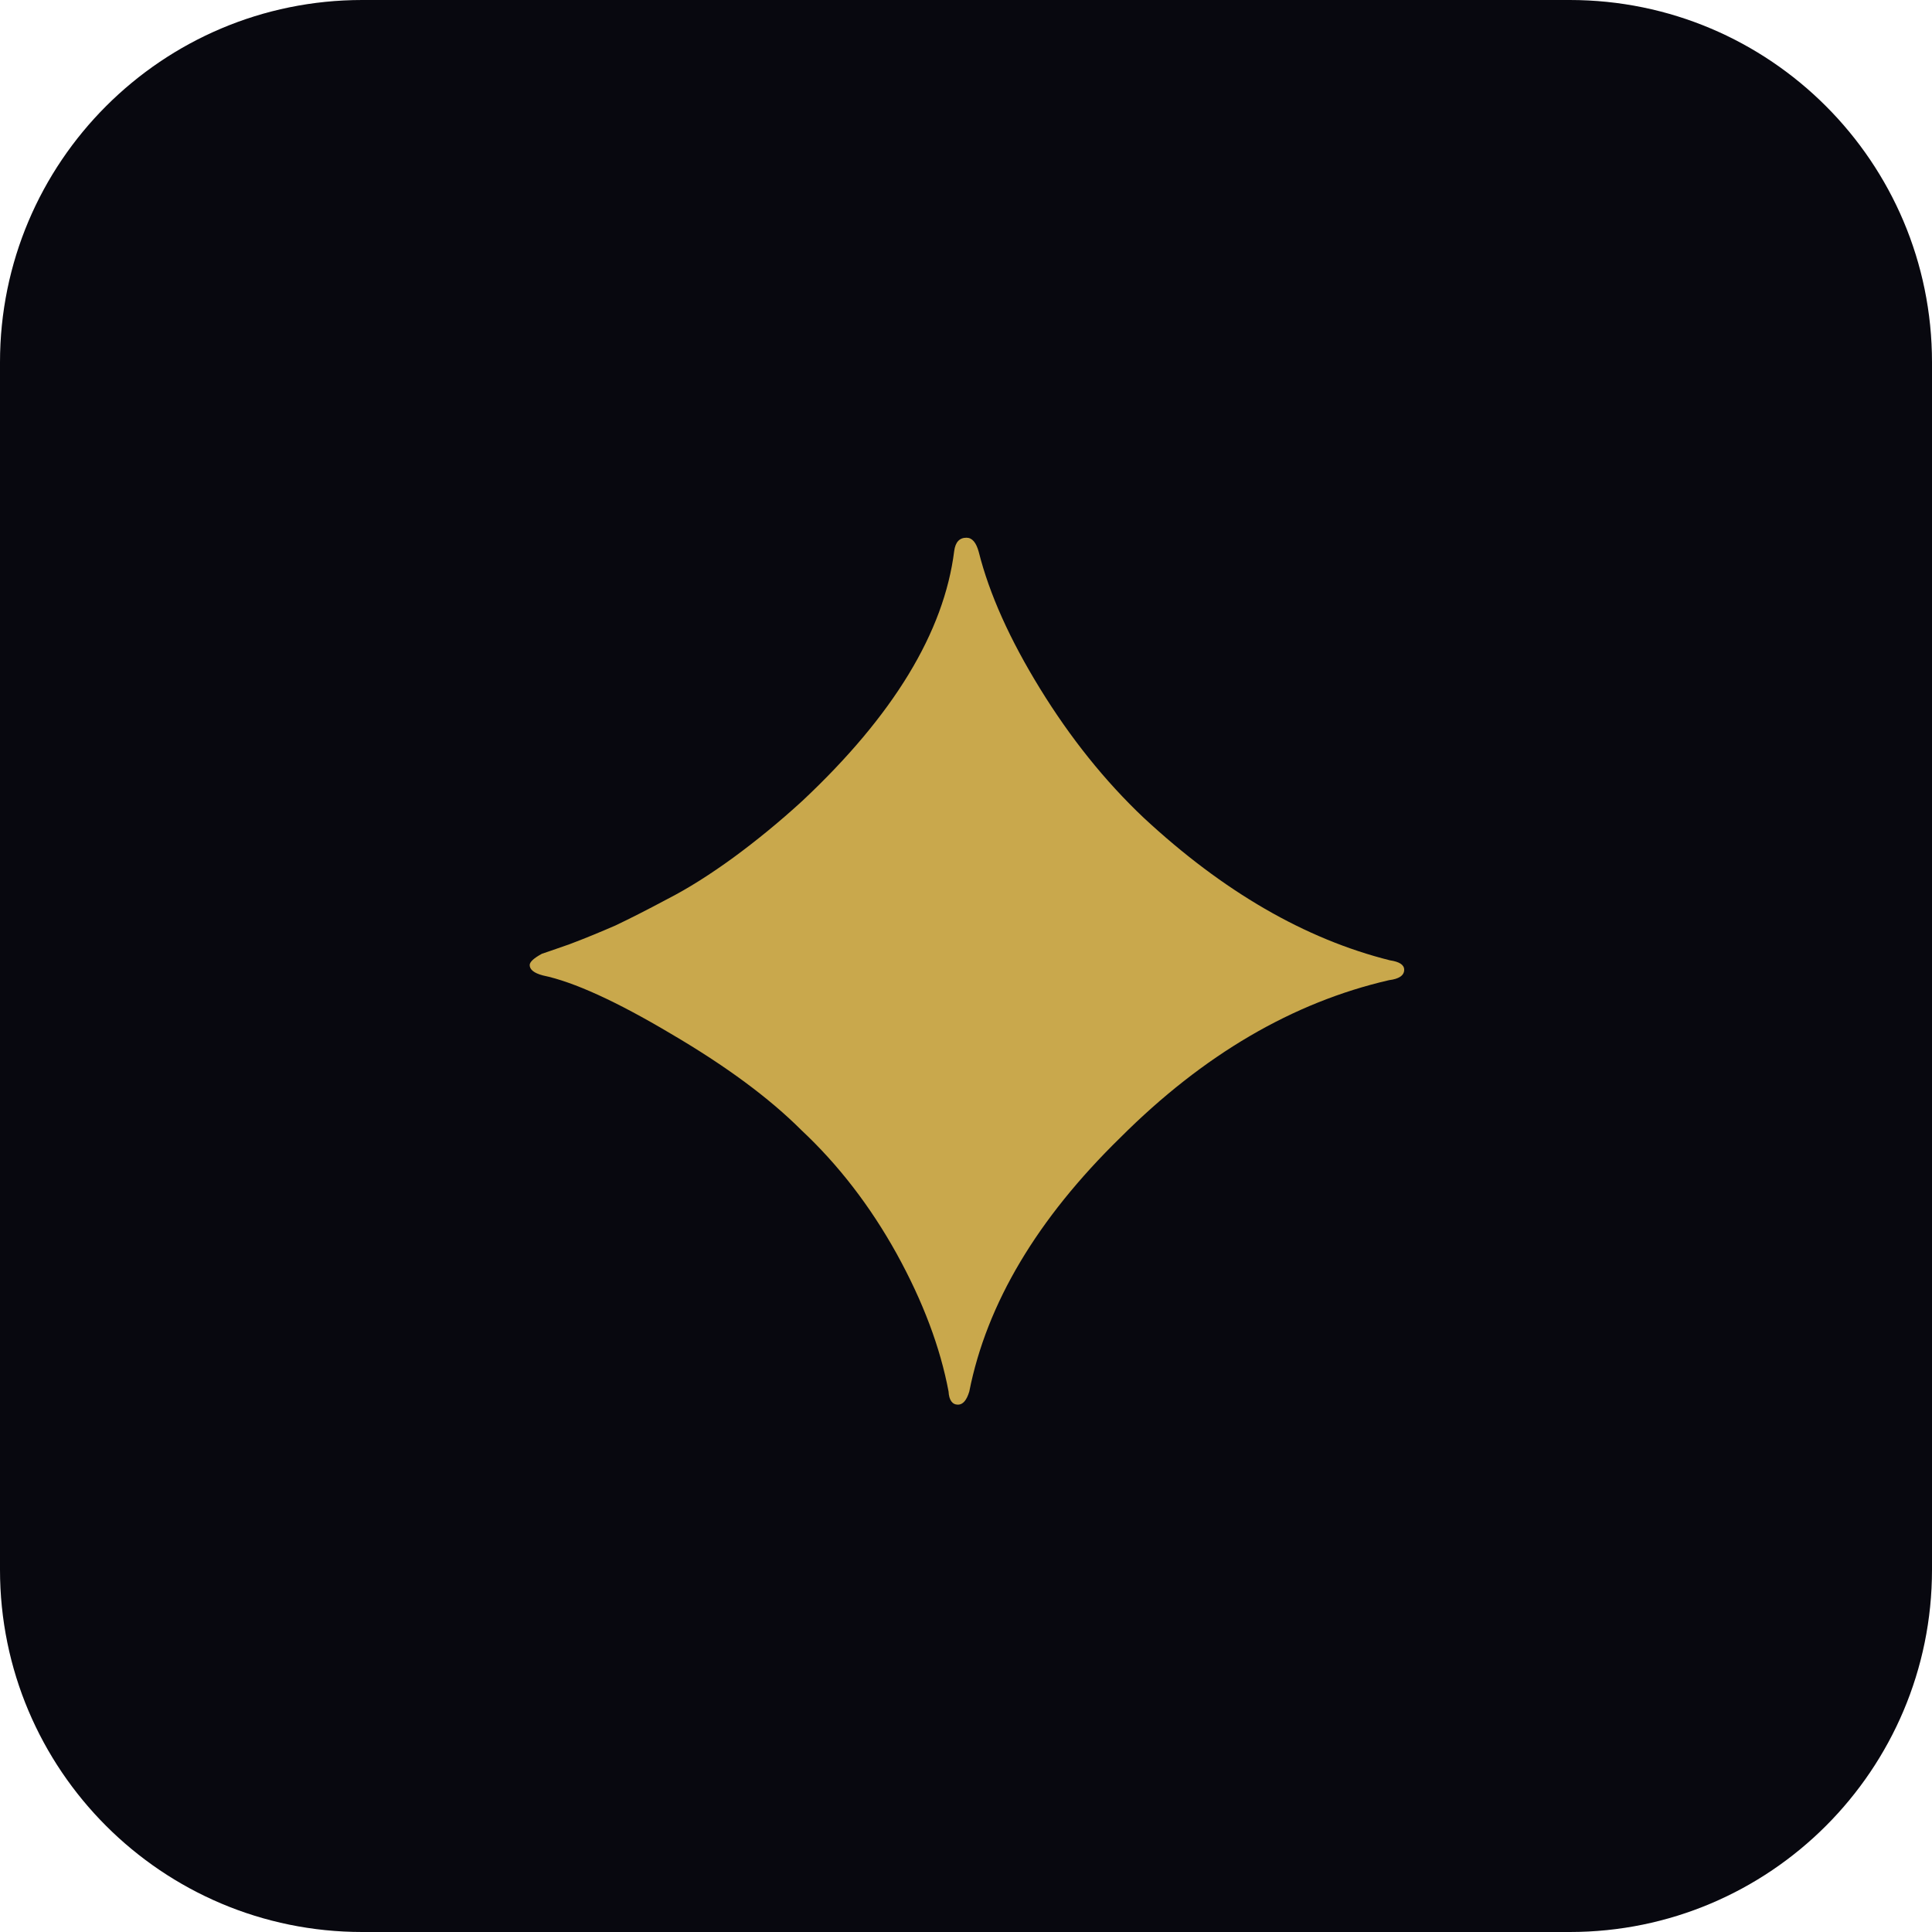
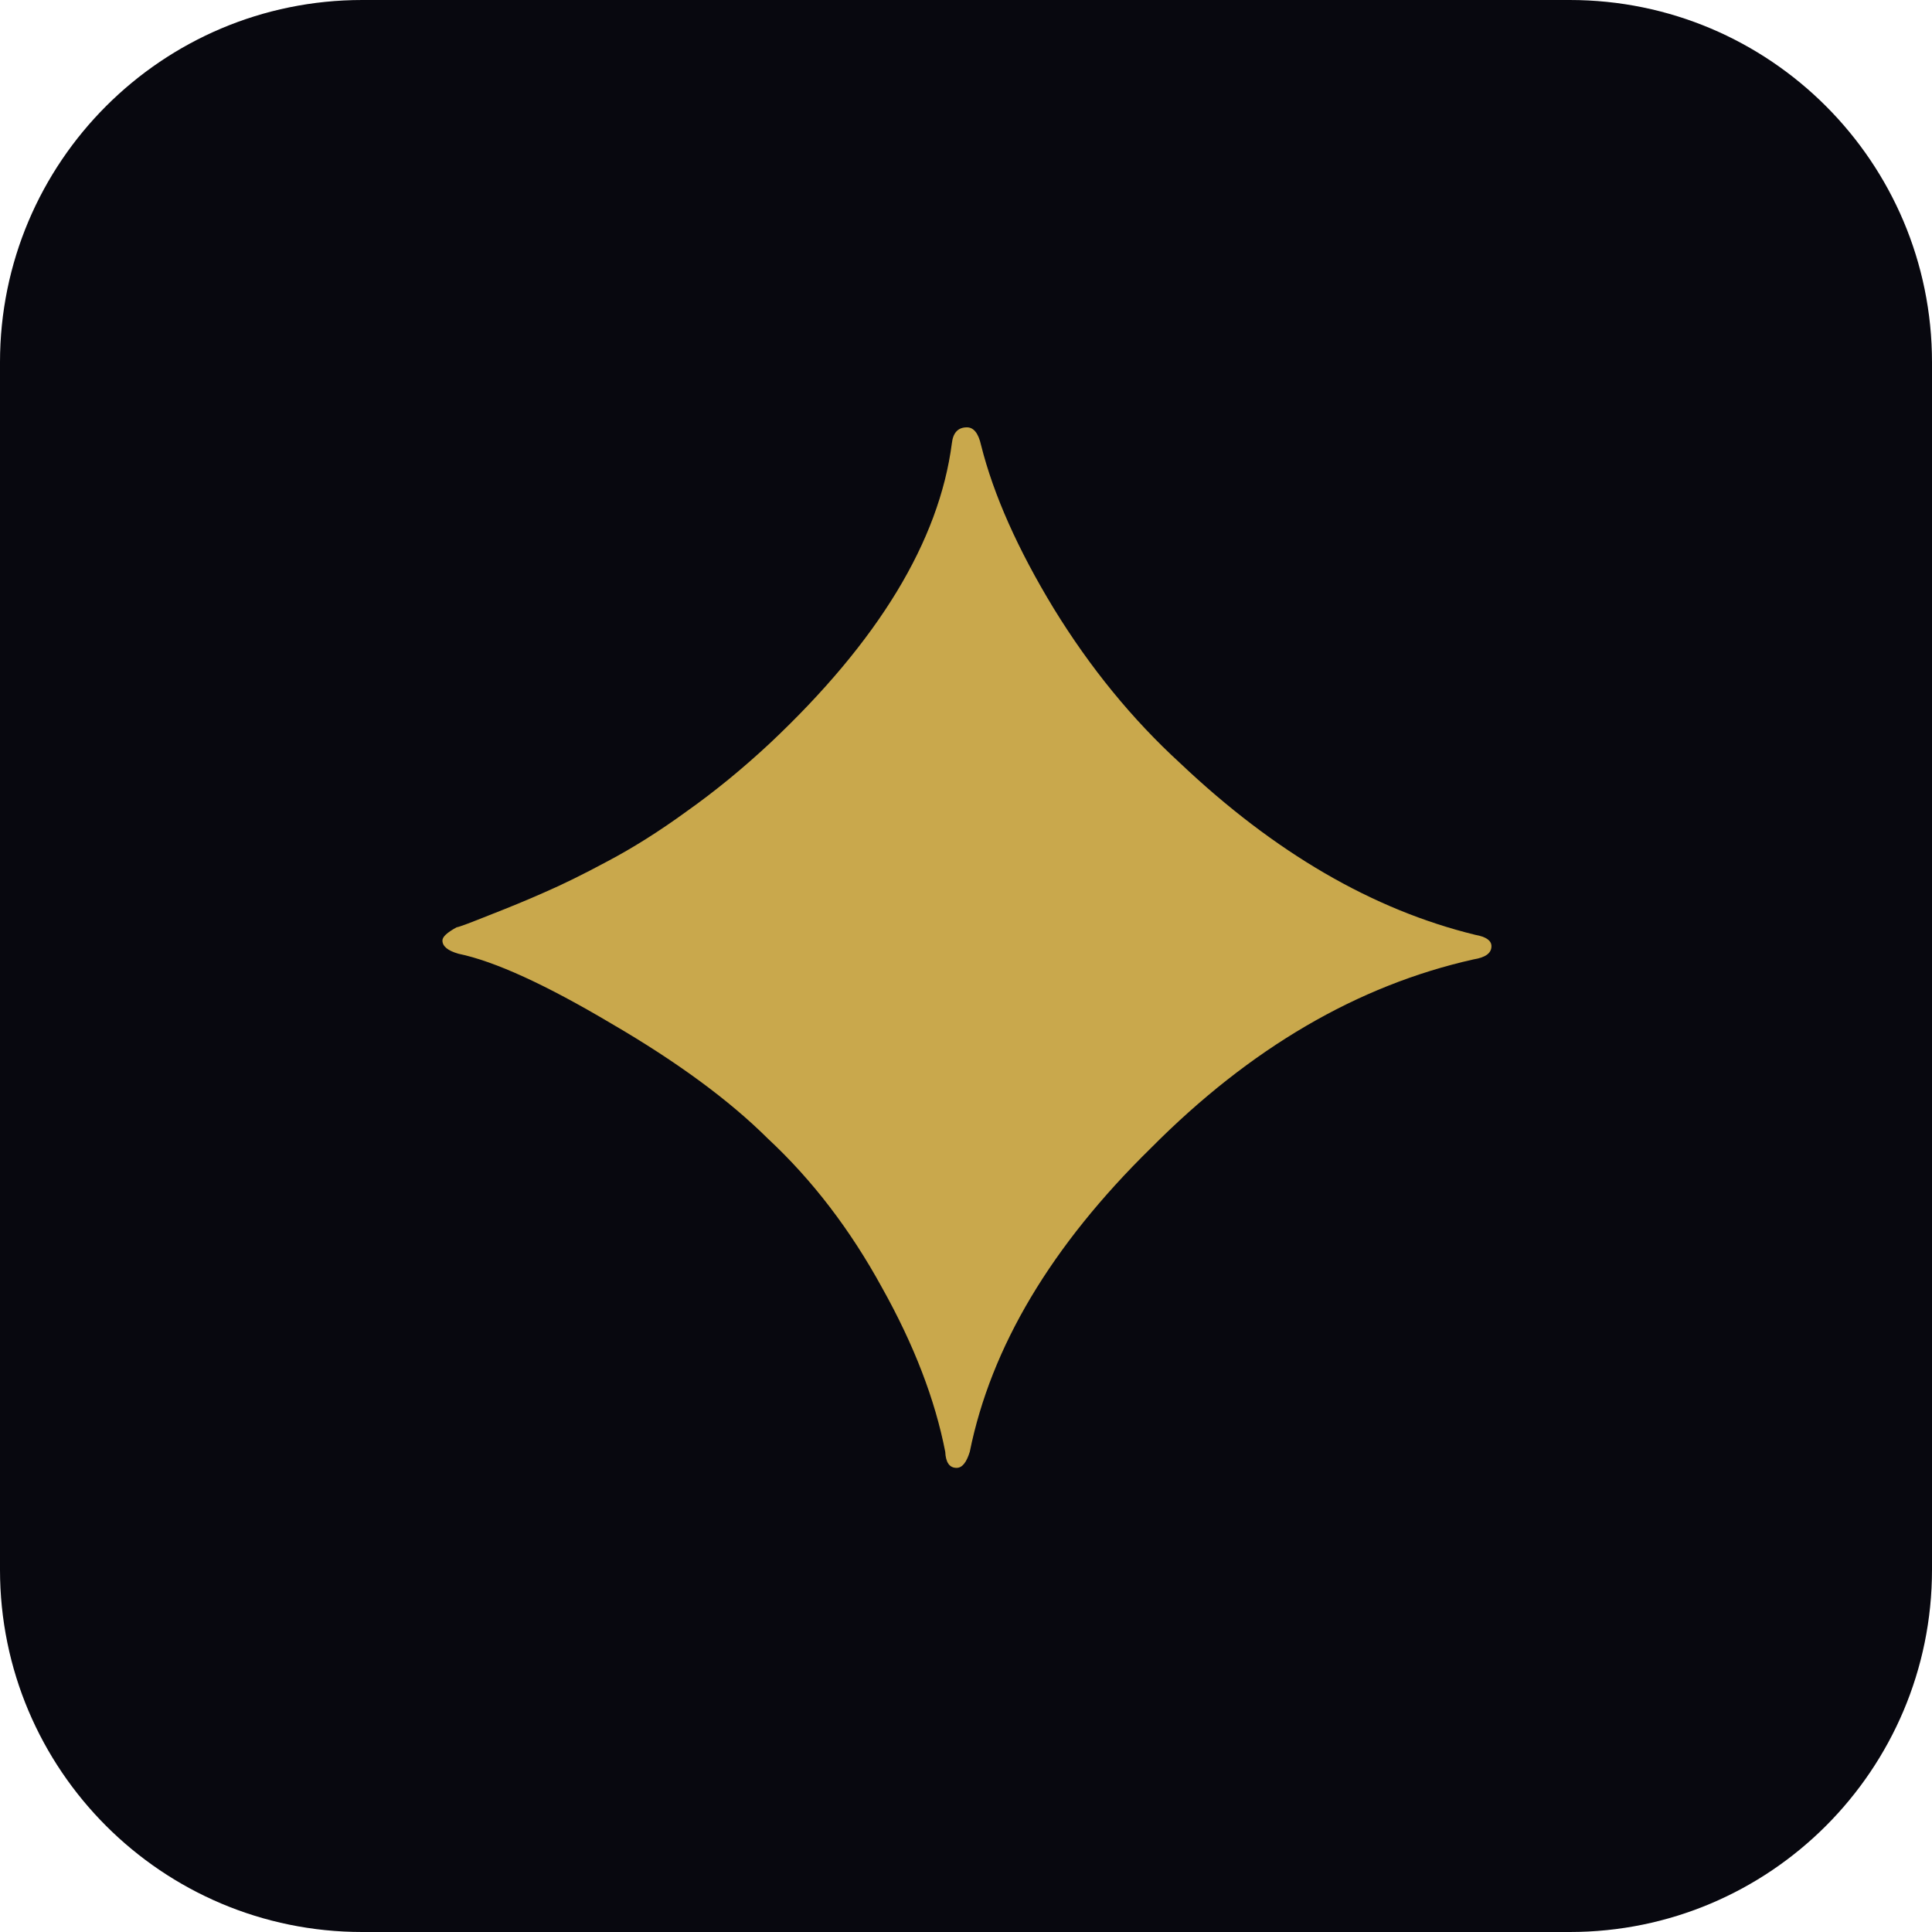
<svg xmlns="http://www.w3.org/2000/svg" viewBox="0 0 32 32">
  <rect width="32" height="32" rx="6" fill="#08080f" />
-   <text x="16" y="23" font-size="20" text-anchor="middle" fill="#c9a84c" font-family="serif">✦</text>
+   <text x="16" y="24" font-size="24" text-anchor="middle" fill="#c9a84c" font-family="serif">✦</text>
</svg>
